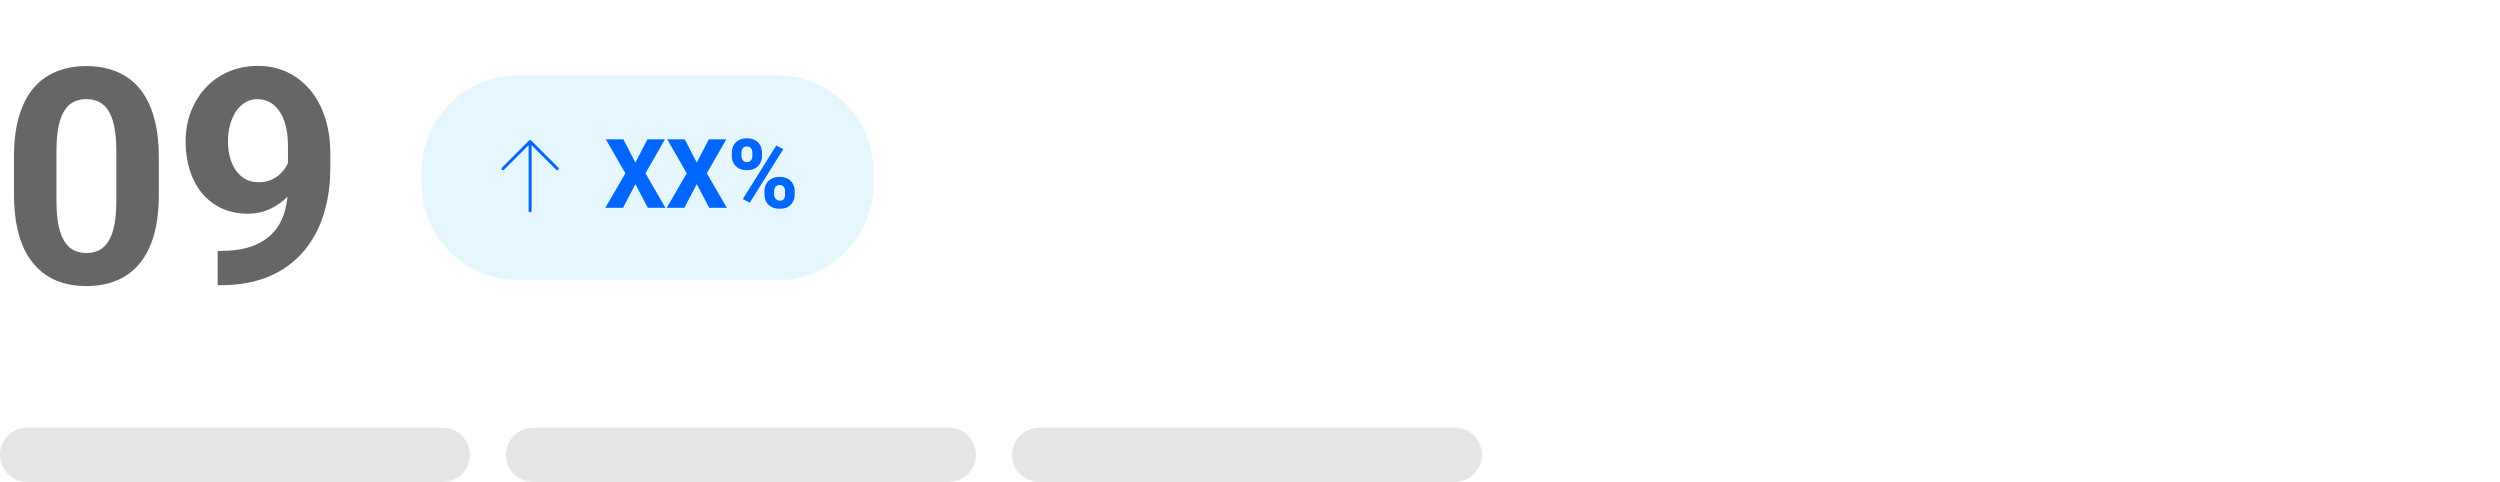
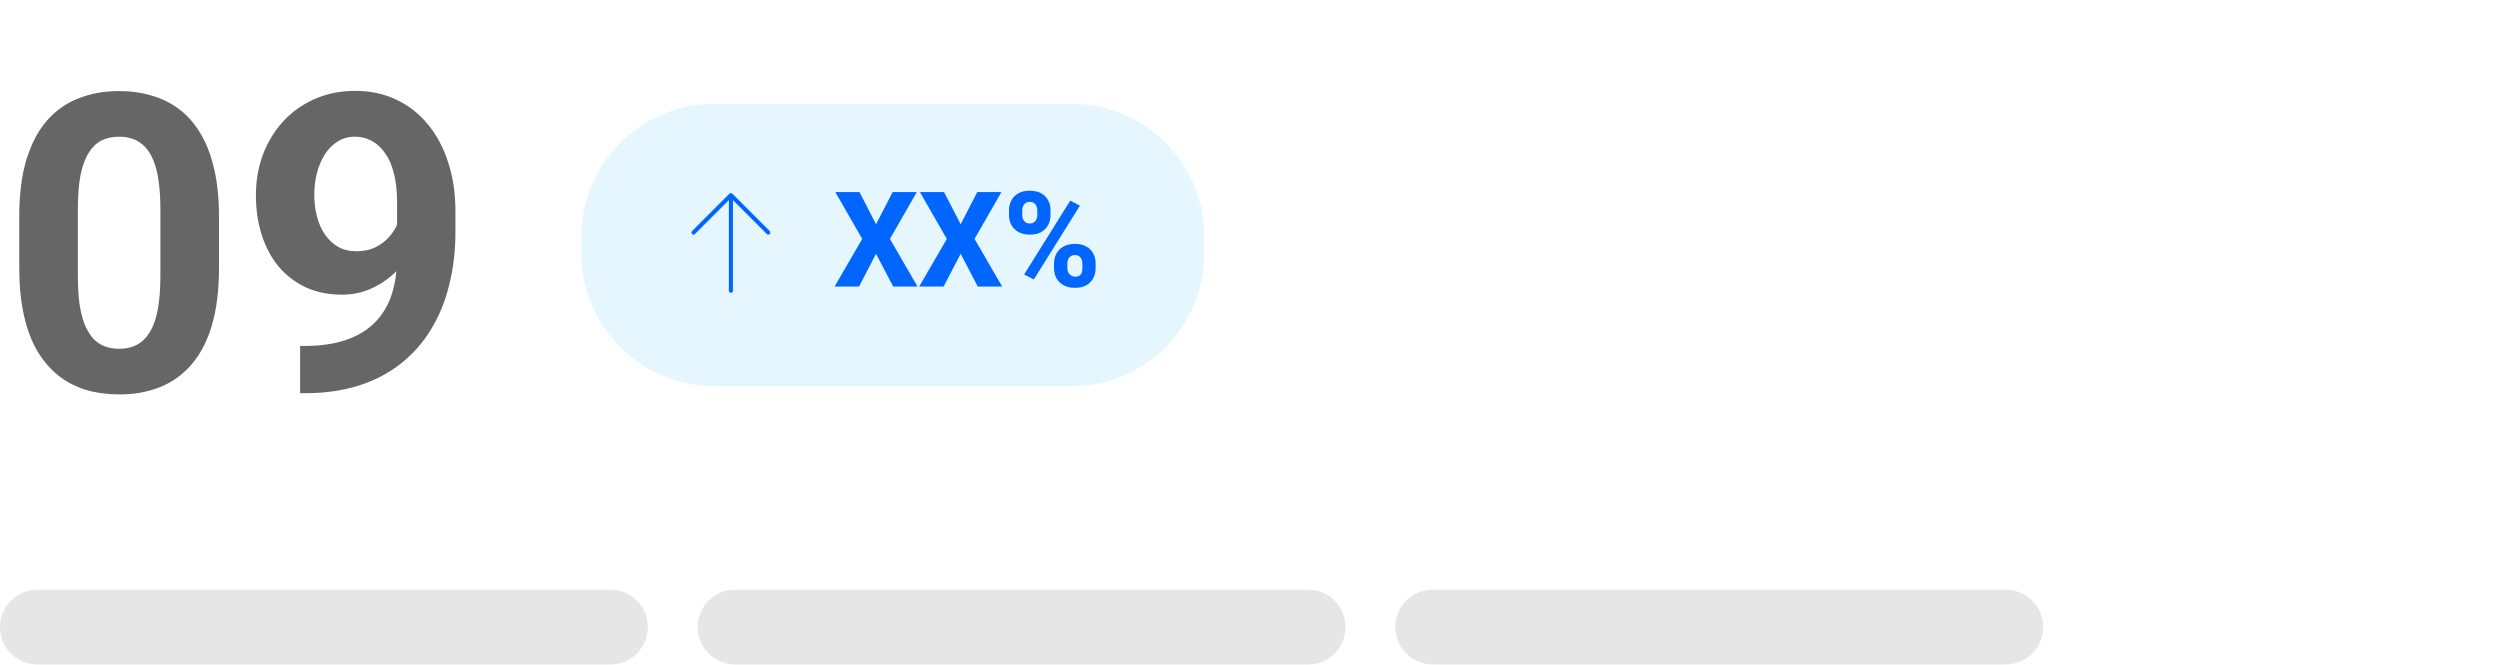
- <svg xmlns="http://www.w3.org/2000/svg" width="415" height="80" viewBox="0 0 415 80" fill="none">
+ <svg xmlns="http://www.w3.org/2000/svg" width="301" height="80" viewBox="0 0 301 80" fill="none">
  <path d="M26.367 26.102V32.254C26.367 34.923 26.082 37.226 25.513 39.163C24.943 41.084 24.121 42.662 23.047 43.899C21.989 45.12 20.727 46.023 19.263 46.609C17.798 47.195 16.17 47.488 14.38 47.488C12.948 47.488 11.613 47.309 10.376 46.951C9.139 46.577 8.024 45.999 7.031 45.218C6.055 44.437 5.208 43.452 4.492 42.264C3.792 41.059 3.255 39.627 2.881 37.967C2.507 36.307 2.319 34.402 2.319 32.254V26.102C2.319 23.432 2.604 21.145 3.174 19.241C3.76 17.321 4.582 15.75 5.64 14.529C6.714 13.309 7.983 12.413 9.448 11.844C10.913 11.258 12.541 10.965 14.331 10.965C15.763 10.965 17.09 11.152 18.311 11.526C19.547 11.884 20.662 12.446 21.655 13.211C22.648 13.976 23.494 14.961 24.194 16.165C24.894 17.353 25.431 18.777 25.806 20.438C26.18 22.081 26.367 23.969 26.367 26.102ZM19.311 33.182V25.149C19.311 23.864 19.238 22.741 19.092 21.78C18.962 20.82 18.758 20.006 18.481 19.339C18.205 18.655 17.863 18.102 17.456 17.679C17.049 17.256 16.585 16.946 16.064 16.751C15.544 16.556 14.966 16.458 14.331 16.458C13.534 16.458 12.825 16.613 12.207 16.922C11.605 17.231 11.092 17.727 10.669 18.411C10.246 19.078 9.92 19.974 9.692 21.097C9.481 22.203 9.375 23.554 9.375 25.149V33.182C9.375 34.467 9.44 35.599 9.57 36.575C9.717 37.552 9.928 38.39 10.205 39.09C10.498 39.773 10.84 40.335 11.23 40.774C11.637 41.198 12.101 41.507 12.622 41.702C13.159 41.898 13.745 41.995 14.38 41.995C15.161 41.995 15.853 41.84 16.455 41.531C17.074 41.206 17.594 40.701 18.018 40.018C18.457 39.318 18.783 38.406 18.994 37.283C19.206 36.16 19.311 34.793 19.311 33.182ZM36.133 41.653H36.597C38.55 41.653 40.226 41.417 41.626 40.945C43.042 40.457 44.206 39.757 45.117 38.846C46.029 37.934 46.704 36.819 47.144 35.501C47.583 34.166 47.803 32.653 47.803 30.96V24.222C47.803 22.936 47.672 21.805 47.412 20.828C47.168 19.852 46.81 19.046 46.338 18.411C45.882 17.76 45.345 17.272 44.727 16.946C44.124 16.621 43.457 16.458 42.725 16.458C41.943 16.458 41.252 16.653 40.649 17.044C40.047 17.418 39.535 17.931 39.111 18.582C38.704 19.233 38.387 19.982 38.159 20.828C37.948 21.658 37.842 22.529 37.842 23.44C37.842 24.352 37.948 25.223 38.159 26.053C38.371 26.866 38.688 27.591 39.111 28.226C39.535 28.844 40.063 29.34 40.698 29.715C41.333 30.073 42.082 30.252 42.944 30.252C43.774 30.252 44.515 30.097 45.166 29.788C45.833 29.463 46.395 29.039 46.851 28.519C47.323 27.998 47.681 27.42 47.925 26.785C48.185 26.15 48.315 25.508 48.315 24.856L50.635 26.126C50.635 27.265 50.391 28.388 49.902 29.495C49.414 30.602 48.73 31.611 47.852 32.523C46.989 33.418 45.988 34.134 44.849 34.671C43.709 35.208 42.489 35.477 41.187 35.477C39.526 35.477 38.053 35.175 36.768 34.573C35.482 33.955 34.391 33.108 33.496 32.034C32.617 30.944 31.95 29.674 31.494 28.226C31.038 26.777 30.811 25.206 30.811 23.514C30.811 21.788 31.087 20.169 31.641 18.655C32.21 17.142 33.016 15.807 34.058 14.651C35.116 13.496 36.377 12.592 37.842 11.941C39.323 11.274 40.967 10.94 42.773 10.94C44.58 10.94 46.224 11.29 47.705 11.99C49.186 12.69 50.456 13.683 51.514 14.969C52.572 16.238 53.385 17.76 53.955 19.534C54.541 21.308 54.834 23.278 54.834 25.442V27.884C54.834 30.195 54.582 32.343 54.077 34.329C53.589 36.315 52.848 38.113 51.855 39.725C50.879 41.32 49.658 42.687 48.193 43.826C46.745 44.965 45.06 45.836 43.14 46.438C41.219 47.041 39.071 47.342 36.694 47.342H36.133V41.653Z" fill="#666666" />
  <rect x="70" y="12.5" width="75" height="34" rx="16" fill="#E5F6FF" />
  <path d="M92.5 28.254C92.469 28.254 92.438 28.25 92.406 28.242C92.375 28.227 92.348 28.203 92.324 28.172L88 23.848L83.676 28.172C83.629 28.227 83.57 28.254 83.5 28.254C83.43 28.254 83.371 28.227 83.324 28.172C83.277 28.125 83.254 28.07 83.254 28.008C83.254 27.938 83.277 27.875 83.324 27.82L87.824 23.32C87.871 23.273 87.93 23.25 88 23.25C88.07 23.25 88.129 23.273 88.176 23.32L92.676 27.82C92.723 27.875 92.746 27.938 92.746 28.008C92.746 28.07 92.723 28.125 92.676 28.172C92.652 28.203 92.625 28.227 92.594 28.242C92.562 28.25 92.531 28.254 92.5 28.254ZM88 35.25C87.93 35.25 87.871 35.223 87.824 35.168C87.777 35.121 87.754 35.066 87.754 35.004V23.496C87.754 23.434 87.777 23.379 87.824 23.332C87.871 23.277 87.93 23.25 88 23.25C88.07 23.25 88.129 23.277 88.176 23.332C88.223 23.379 88.246 23.434 88.246 23.496V35.004C88.246 35.066 88.223 35.121 88.176 35.168C88.129 35.223 88.07 35.25 88 35.25Z" fill="#0066FF" />
  <path d="M103.477 23.125L105.477 27L107.477 23.125H110.383L107.148 28.766L110.469 34.5H107.539L105.477 30.555L103.422 34.5H100.484L103.812 28.766L100.57 23.125H103.477ZM113.664 23.125L115.664 27L117.664 23.125H120.57L117.336 28.766L120.656 34.5H117.727L115.664 30.555L113.609 34.5H110.672L114 28.766L110.758 23.125H113.664ZM121.484 25.914V25.312C121.484 24.88 121.578 24.487 121.766 24.133C121.953 23.779 122.232 23.495 122.602 23.281C122.977 23.068 123.435 22.961 123.977 22.961C124.539 22.961 125.005 23.068 125.375 23.281C125.745 23.495 126.021 23.779 126.203 24.133C126.391 24.487 126.484 24.88 126.484 25.312V25.914C126.484 26.336 126.391 26.724 126.203 27.078C126.021 27.432 125.745 27.716 125.375 27.93C125.01 28.143 124.552 28.25 124 28.25C123.448 28.25 122.984 28.143 122.609 27.93C122.24 27.716 121.958 27.432 121.766 27.078C121.578 26.724 121.484 26.336 121.484 25.914ZM123.078 25.312V25.914C123.078 26.086 123.112 26.247 123.18 26.398C123.247 26.549 123.349 26.672 123.484 26.766C123.62 26.859 123.789 26.906 123.992 26.906C124.201 26.906 124.37 26.859 124.5 26.766C124.63 26.672 124.727 26.549 124.789 26.398C124.857 26.247 124.891 26.086 124.891 25.914V25.312C124.891 25.135 124.857 24.971 124.789 24.82C124.727 24.664 124.628 24.539 124.492 24.445C124.357 24.352 124.185 24.305 123.977 24.305C123.779 24.305 123.612 24.352 123.477 24.445C123.346 24.539 123.247 24.664 123.18 24.82C123.112 24.971 123.078 25.135 123.078 25.312ZM126.906 32.312V31.711C126.906 31.284 127 30.893 127.188 30.539C127.38 30.185 127.661 29.901 128.031 29.688C128.406 29.474 128.867 29.367 129.414 29.367C129.971 29.367 130.435 29.474 130.805 29.688C131.174 29.901 131.451 30.185 131.633 30.539C131.82 30.893 131.914 31.284 131.914 31.711V32.312C131.914 32.74 131.82 33.13 131.633 33.484C131.451 33.839 131.174 34.122 130.805 34.336C130.44 34.55 129.984 34.656 129.438 34.656C128.88 34.656 128.414 34.55 128.039 34.336C127.664 34.122 127.38 33.839 127.188 33.484C127 33.13 126.906 32.74 126.906 32.312ZM128.508 31.711V32.312C128.508 32.49 128.547 32.654 128.625 32.805C128.703 32.956 128.812 33.078 128.953 33.172C129.094 33.266 129.253 33.312 129.43 33.312C129.674 33.312 129.859 33.266 129.984 33.172C130.115 33.078 130.203 32.956 130.25 32.805C130.297 32.654 130.32 32.49 130.32 32.312V31.711C130.32 31.534 130.286 31.37 130.219 31.219C130.156 31.068 130.057 30.945 129.922 30.852C129.786 30.758 129.617 30.711 129.414 30.711C129.211 30.711 129.042 30.758 128.906 30.852C128.771 30.945 128.669 31.068 128.602 31.219C128.539 31.37 128.508 31.534 128.508 31.711ZM130.023 24.758L124.469 33.648L123.305 33.047L128.859 24.156L130.023 24.758Z" fill="#0066FF" />
  <rect y="71" width="78" height="9" rx="4.5" fill="#E6E6E6" />
  <rect x="84" y="71" width="78" height="9" rx="4.5" fill="#E6E6E6" />
  <rect x="168" y="71" width="78" height="9" rx="4.5" fill="#E6E6E6" />
</svg>
